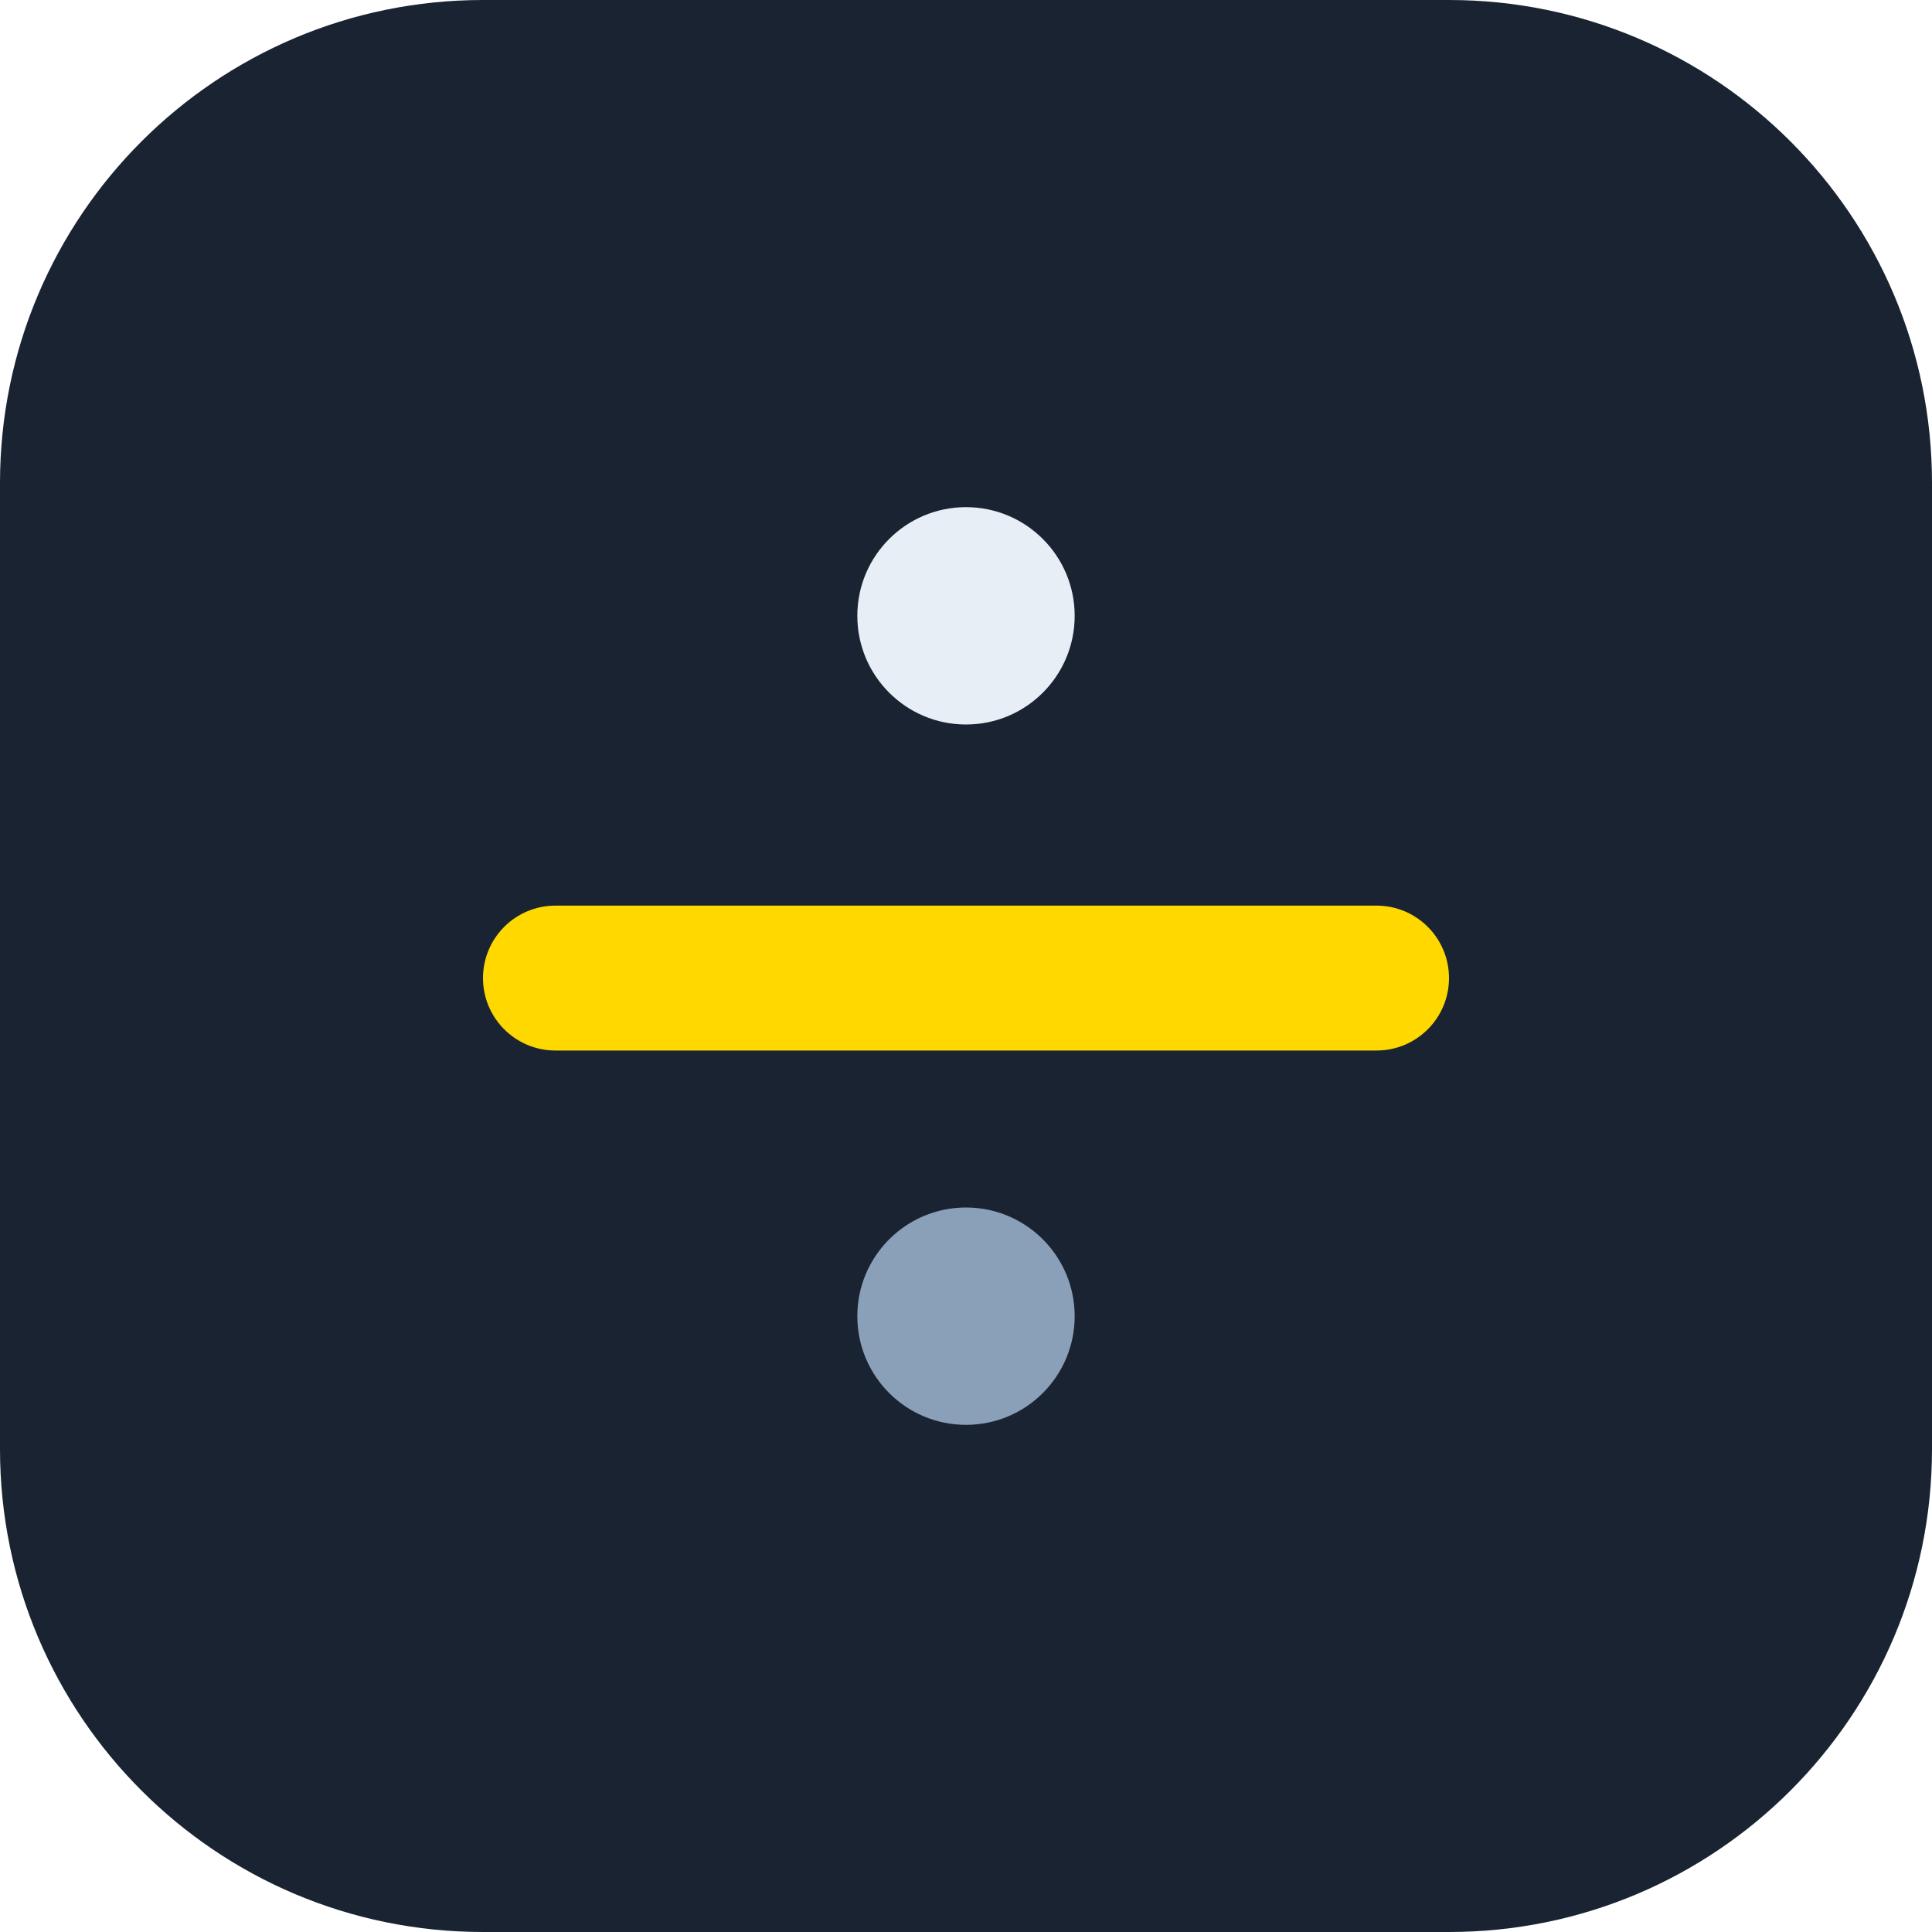
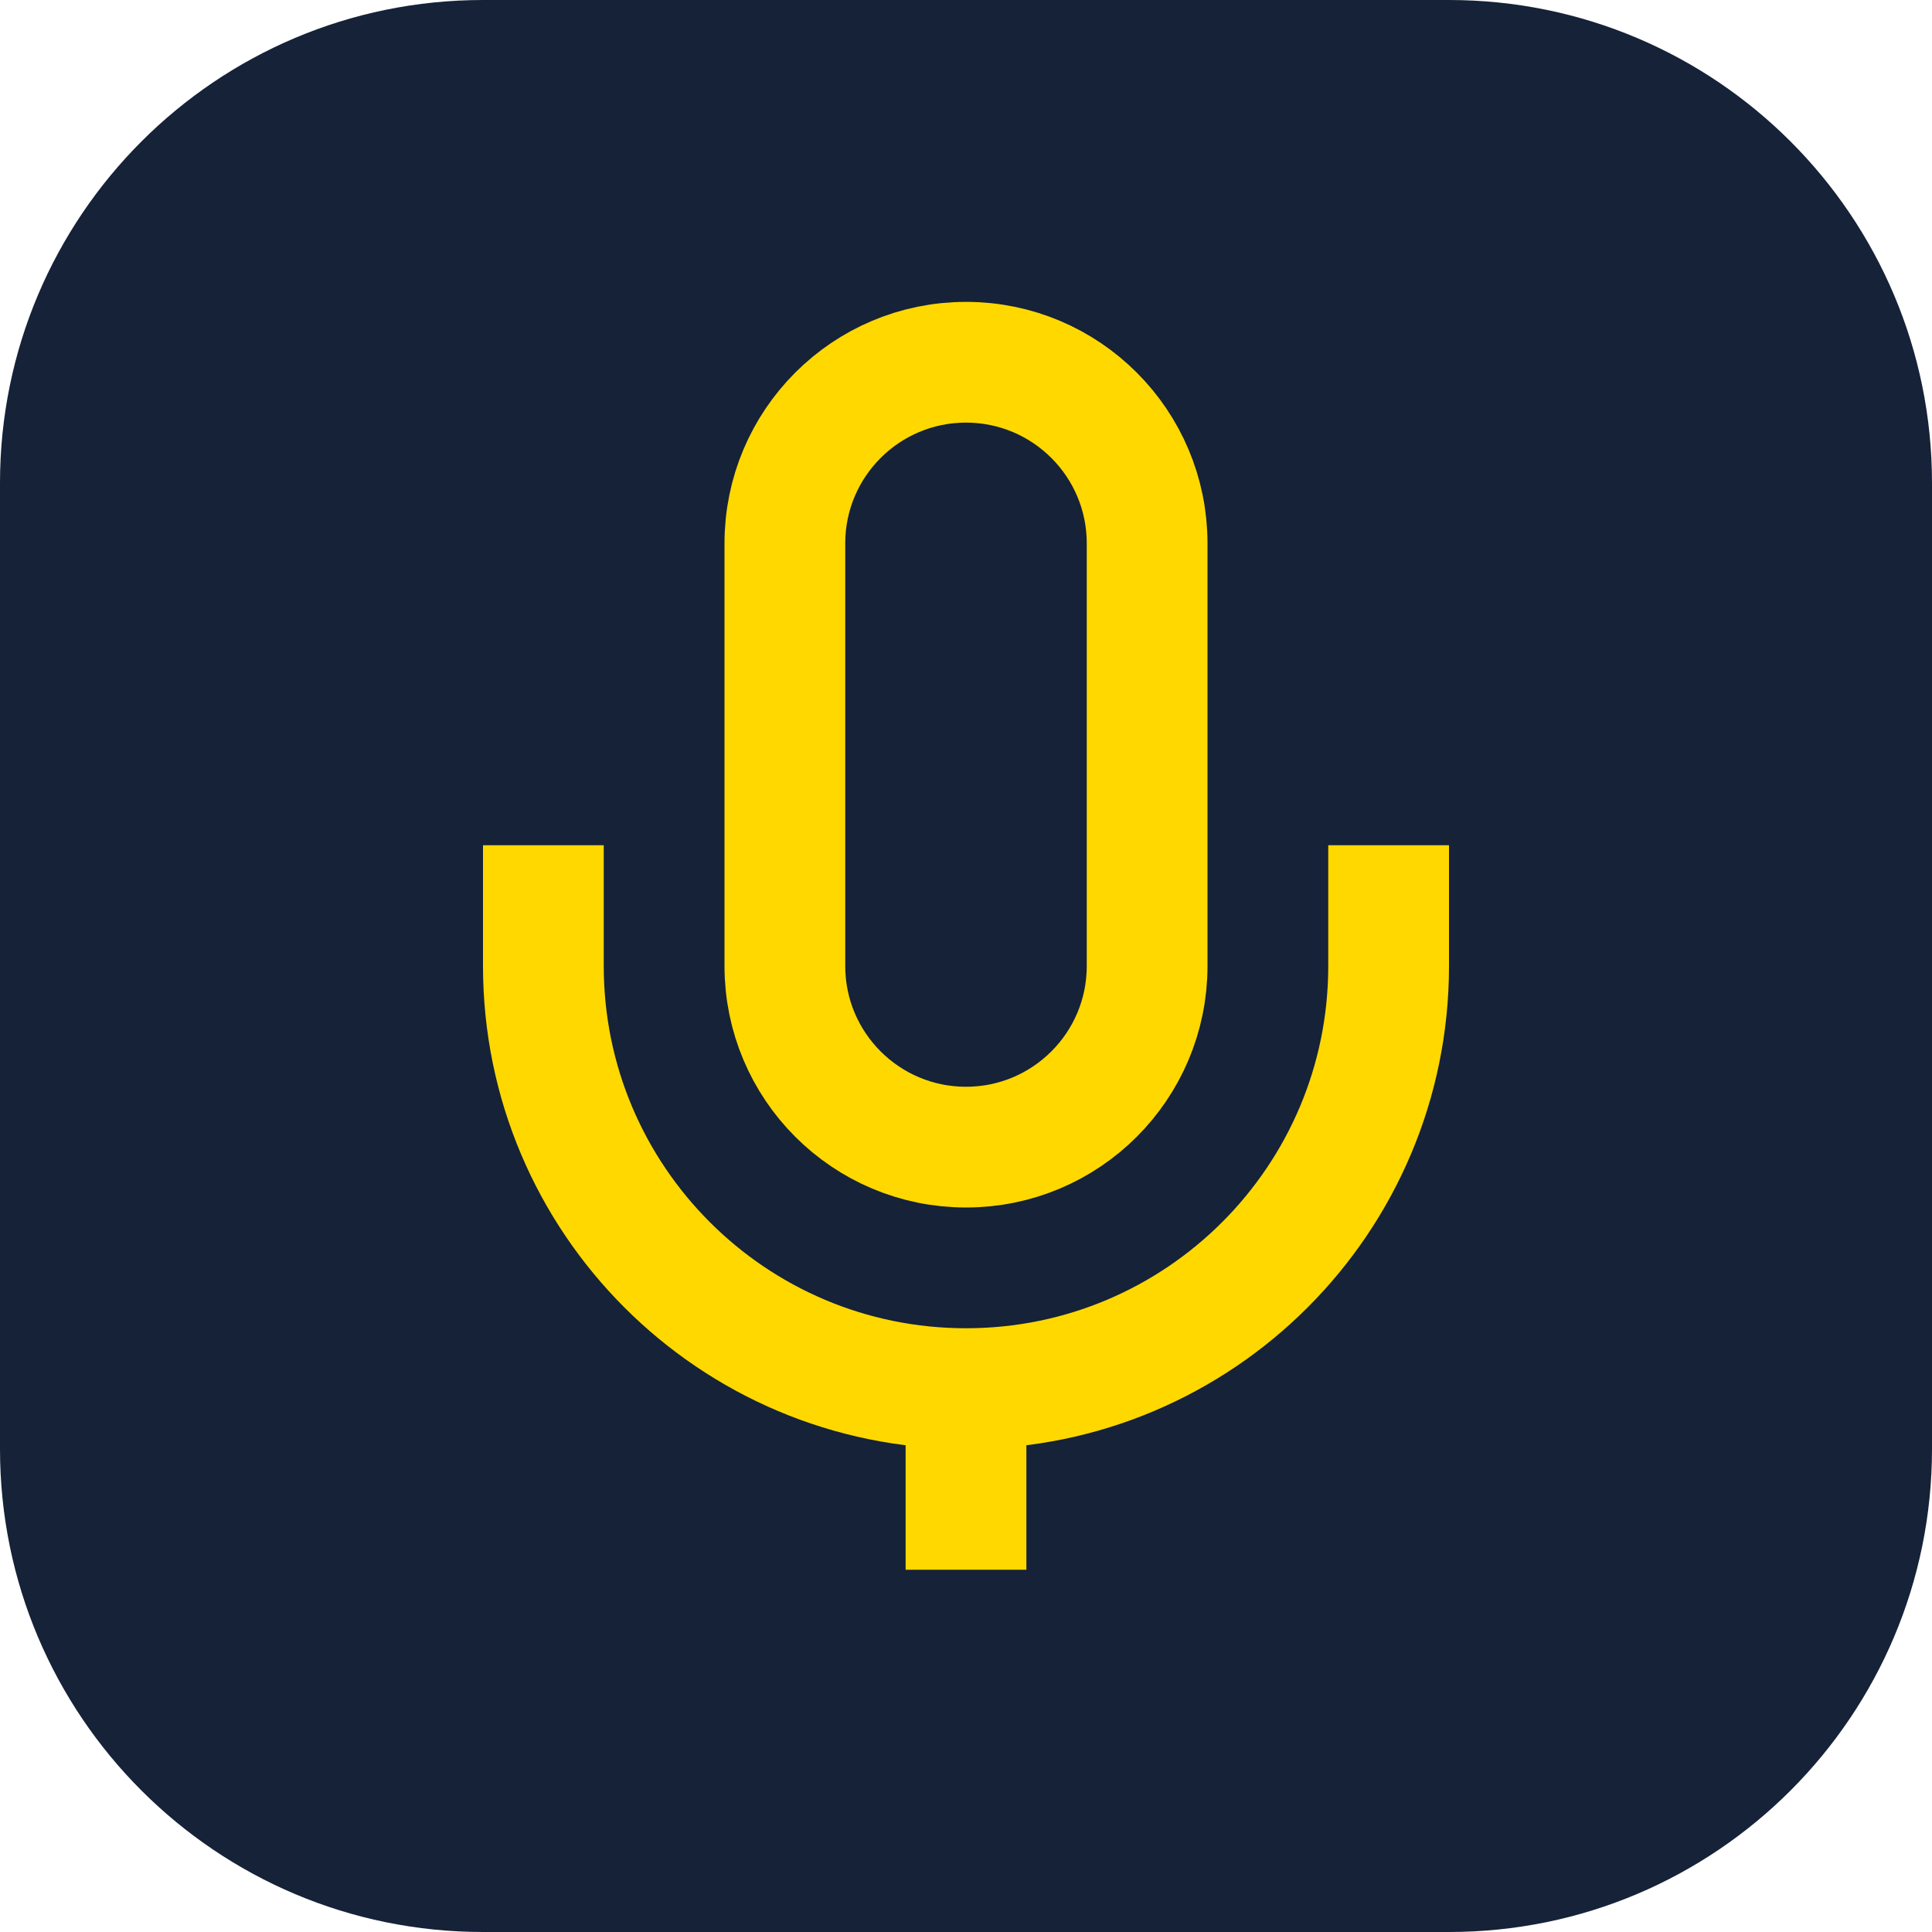
- <svg xmlns="http://www.w3.org/2000/svg" viewBox="0 0 32 32" fill="none">
-   <rect width="32" height="32" rx="8" fill="#1a2332" />
-   <rect x="8" y="15" width="16" height="2.4" rx="1.2" fill="#ffd800" />
-   <circle cx="16" cy="10.2" r="1.8" fill="#e8eef6" />
-   <circle cx="16" cy="21.8" r="1.8" fill="#8aa0b8" />
+ <svg xmlns="http://www.w3.org/2000/svg" viewBox="0 0 32 32">
+   <rect width="32" height="32" rx="8" fill="#152238" />
+   <g transform="translate(4 4)" fill="none" stroke="#FFD800" stroke-width="2">
+     <path d="M12 2a3 3 0 0 0-3 3v7a3 3 0 0 0 6 0V5a3 3 0 0 0-3-3Z" />
+     <path d="M19 10v2a7 7 0 0 1-14 0v-2M12 19v3" />
+   </g>
</svg>
